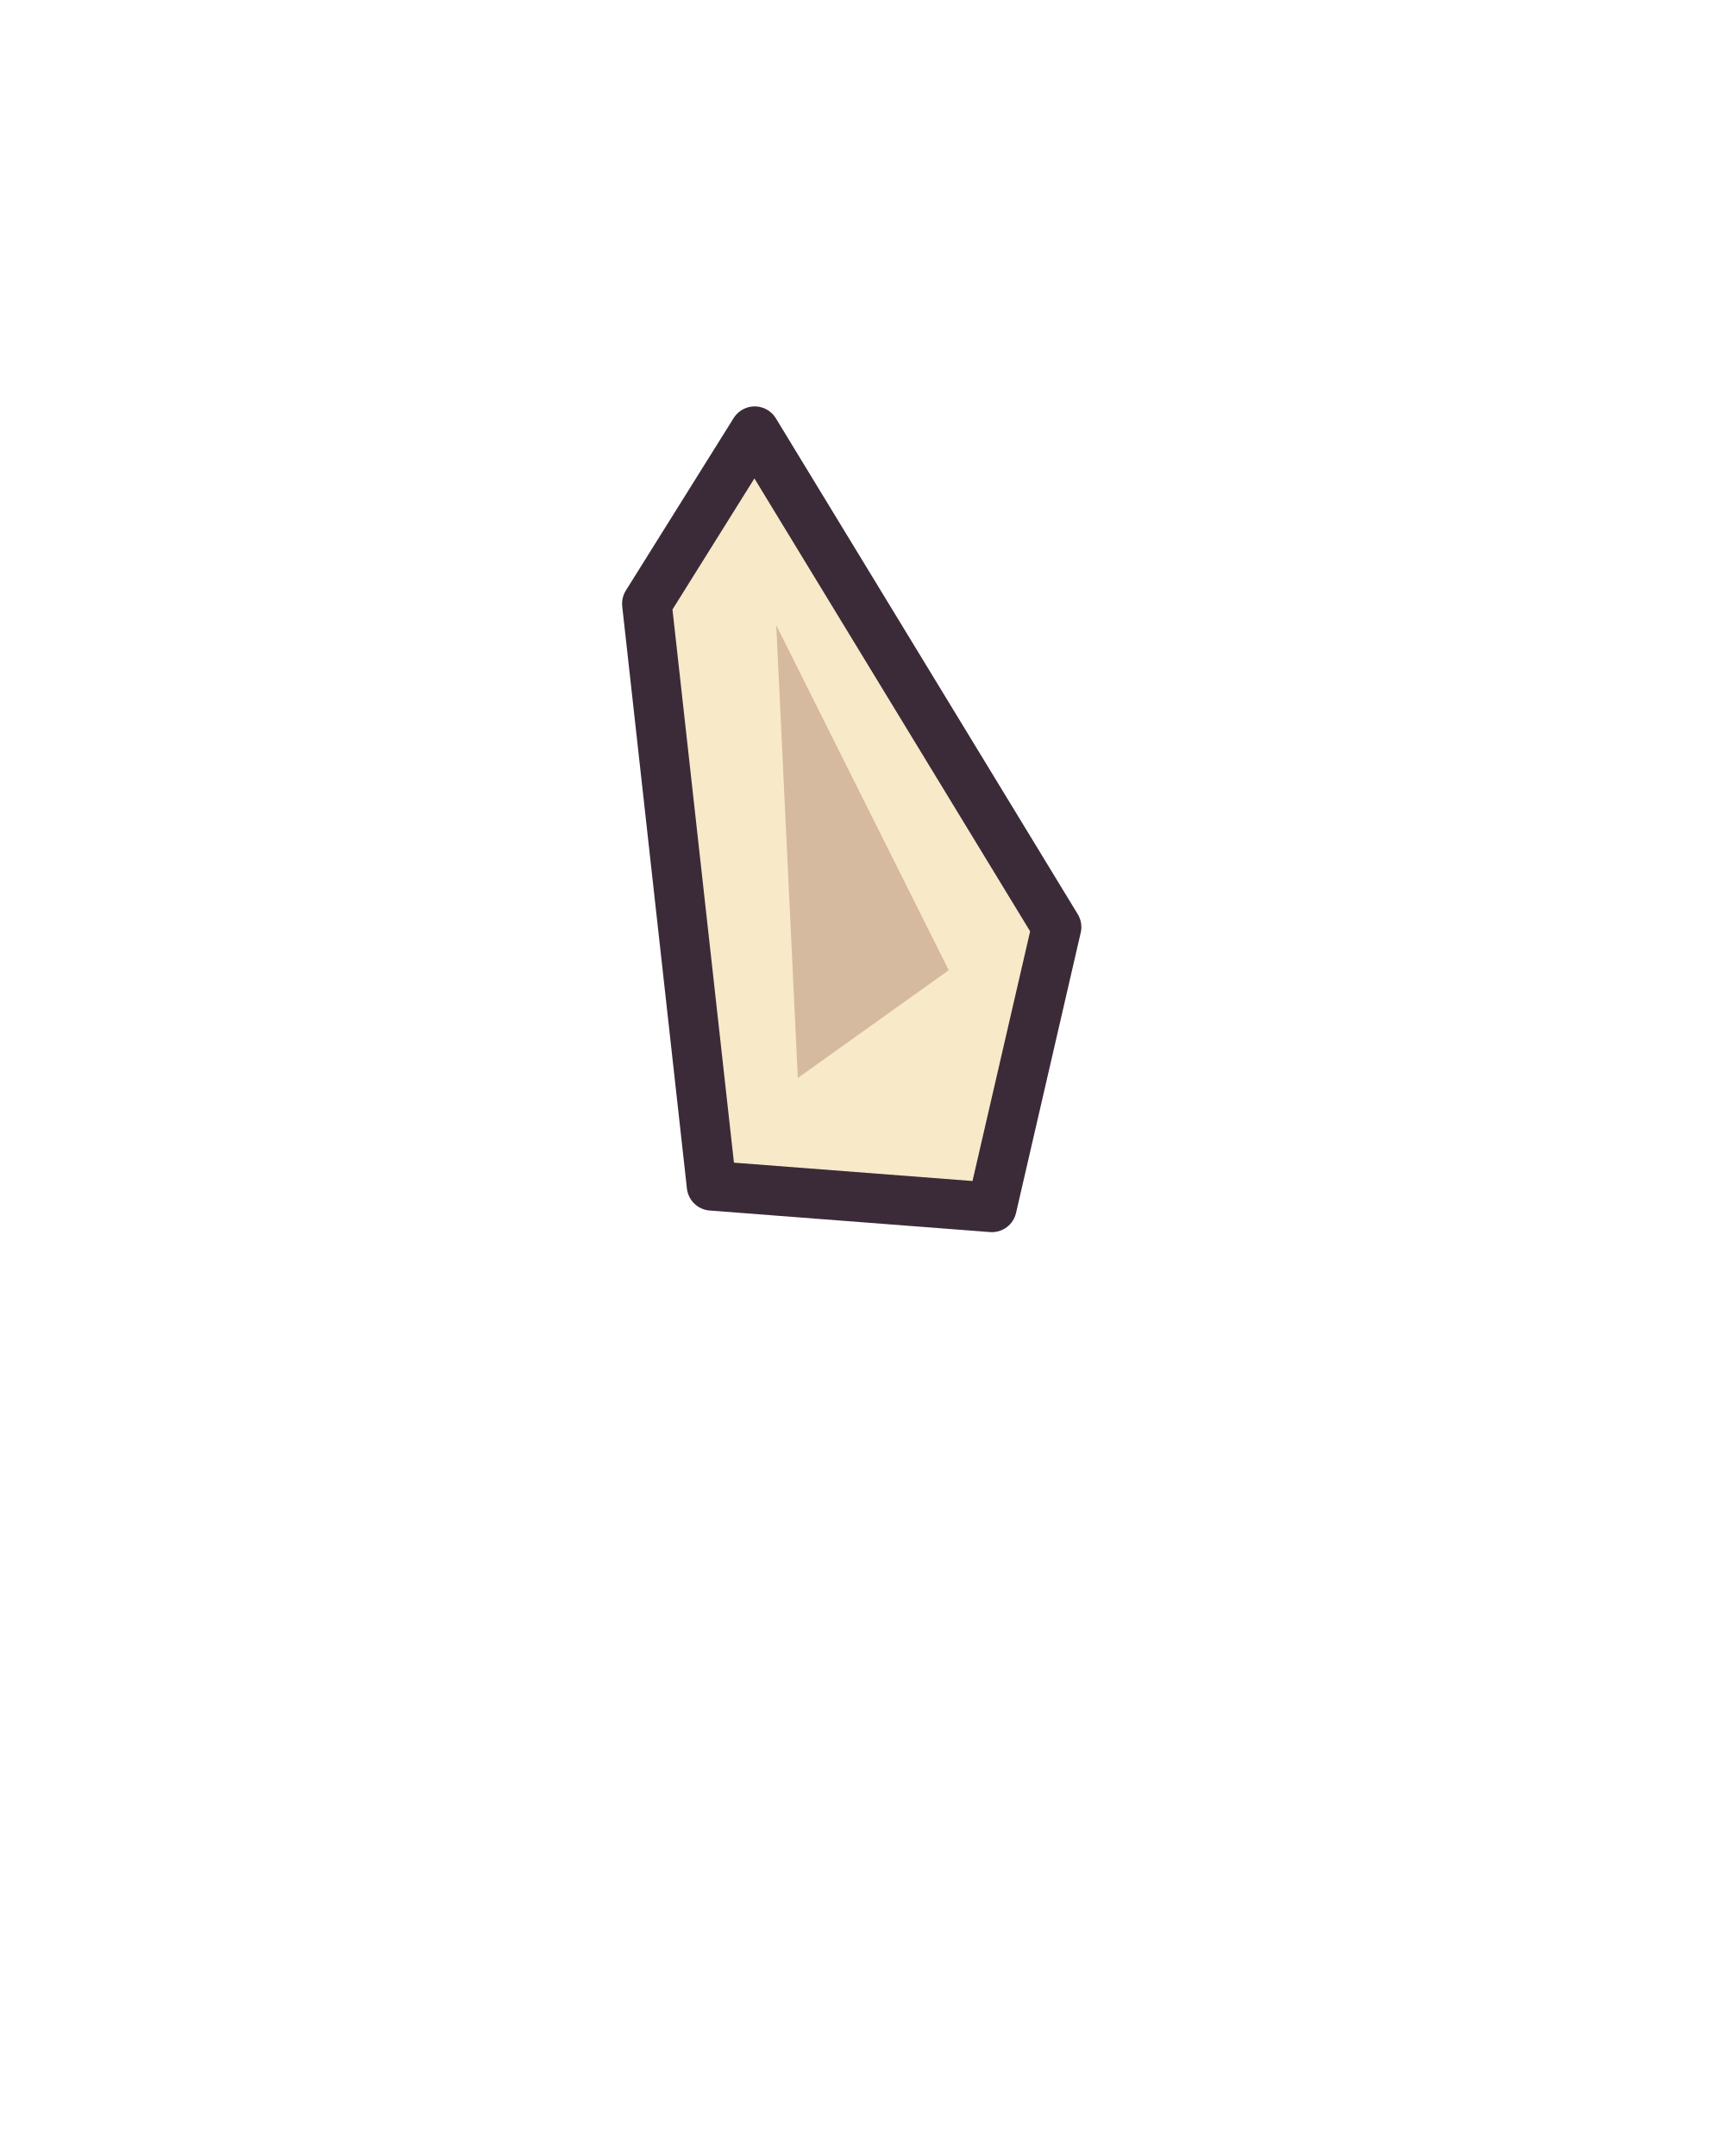
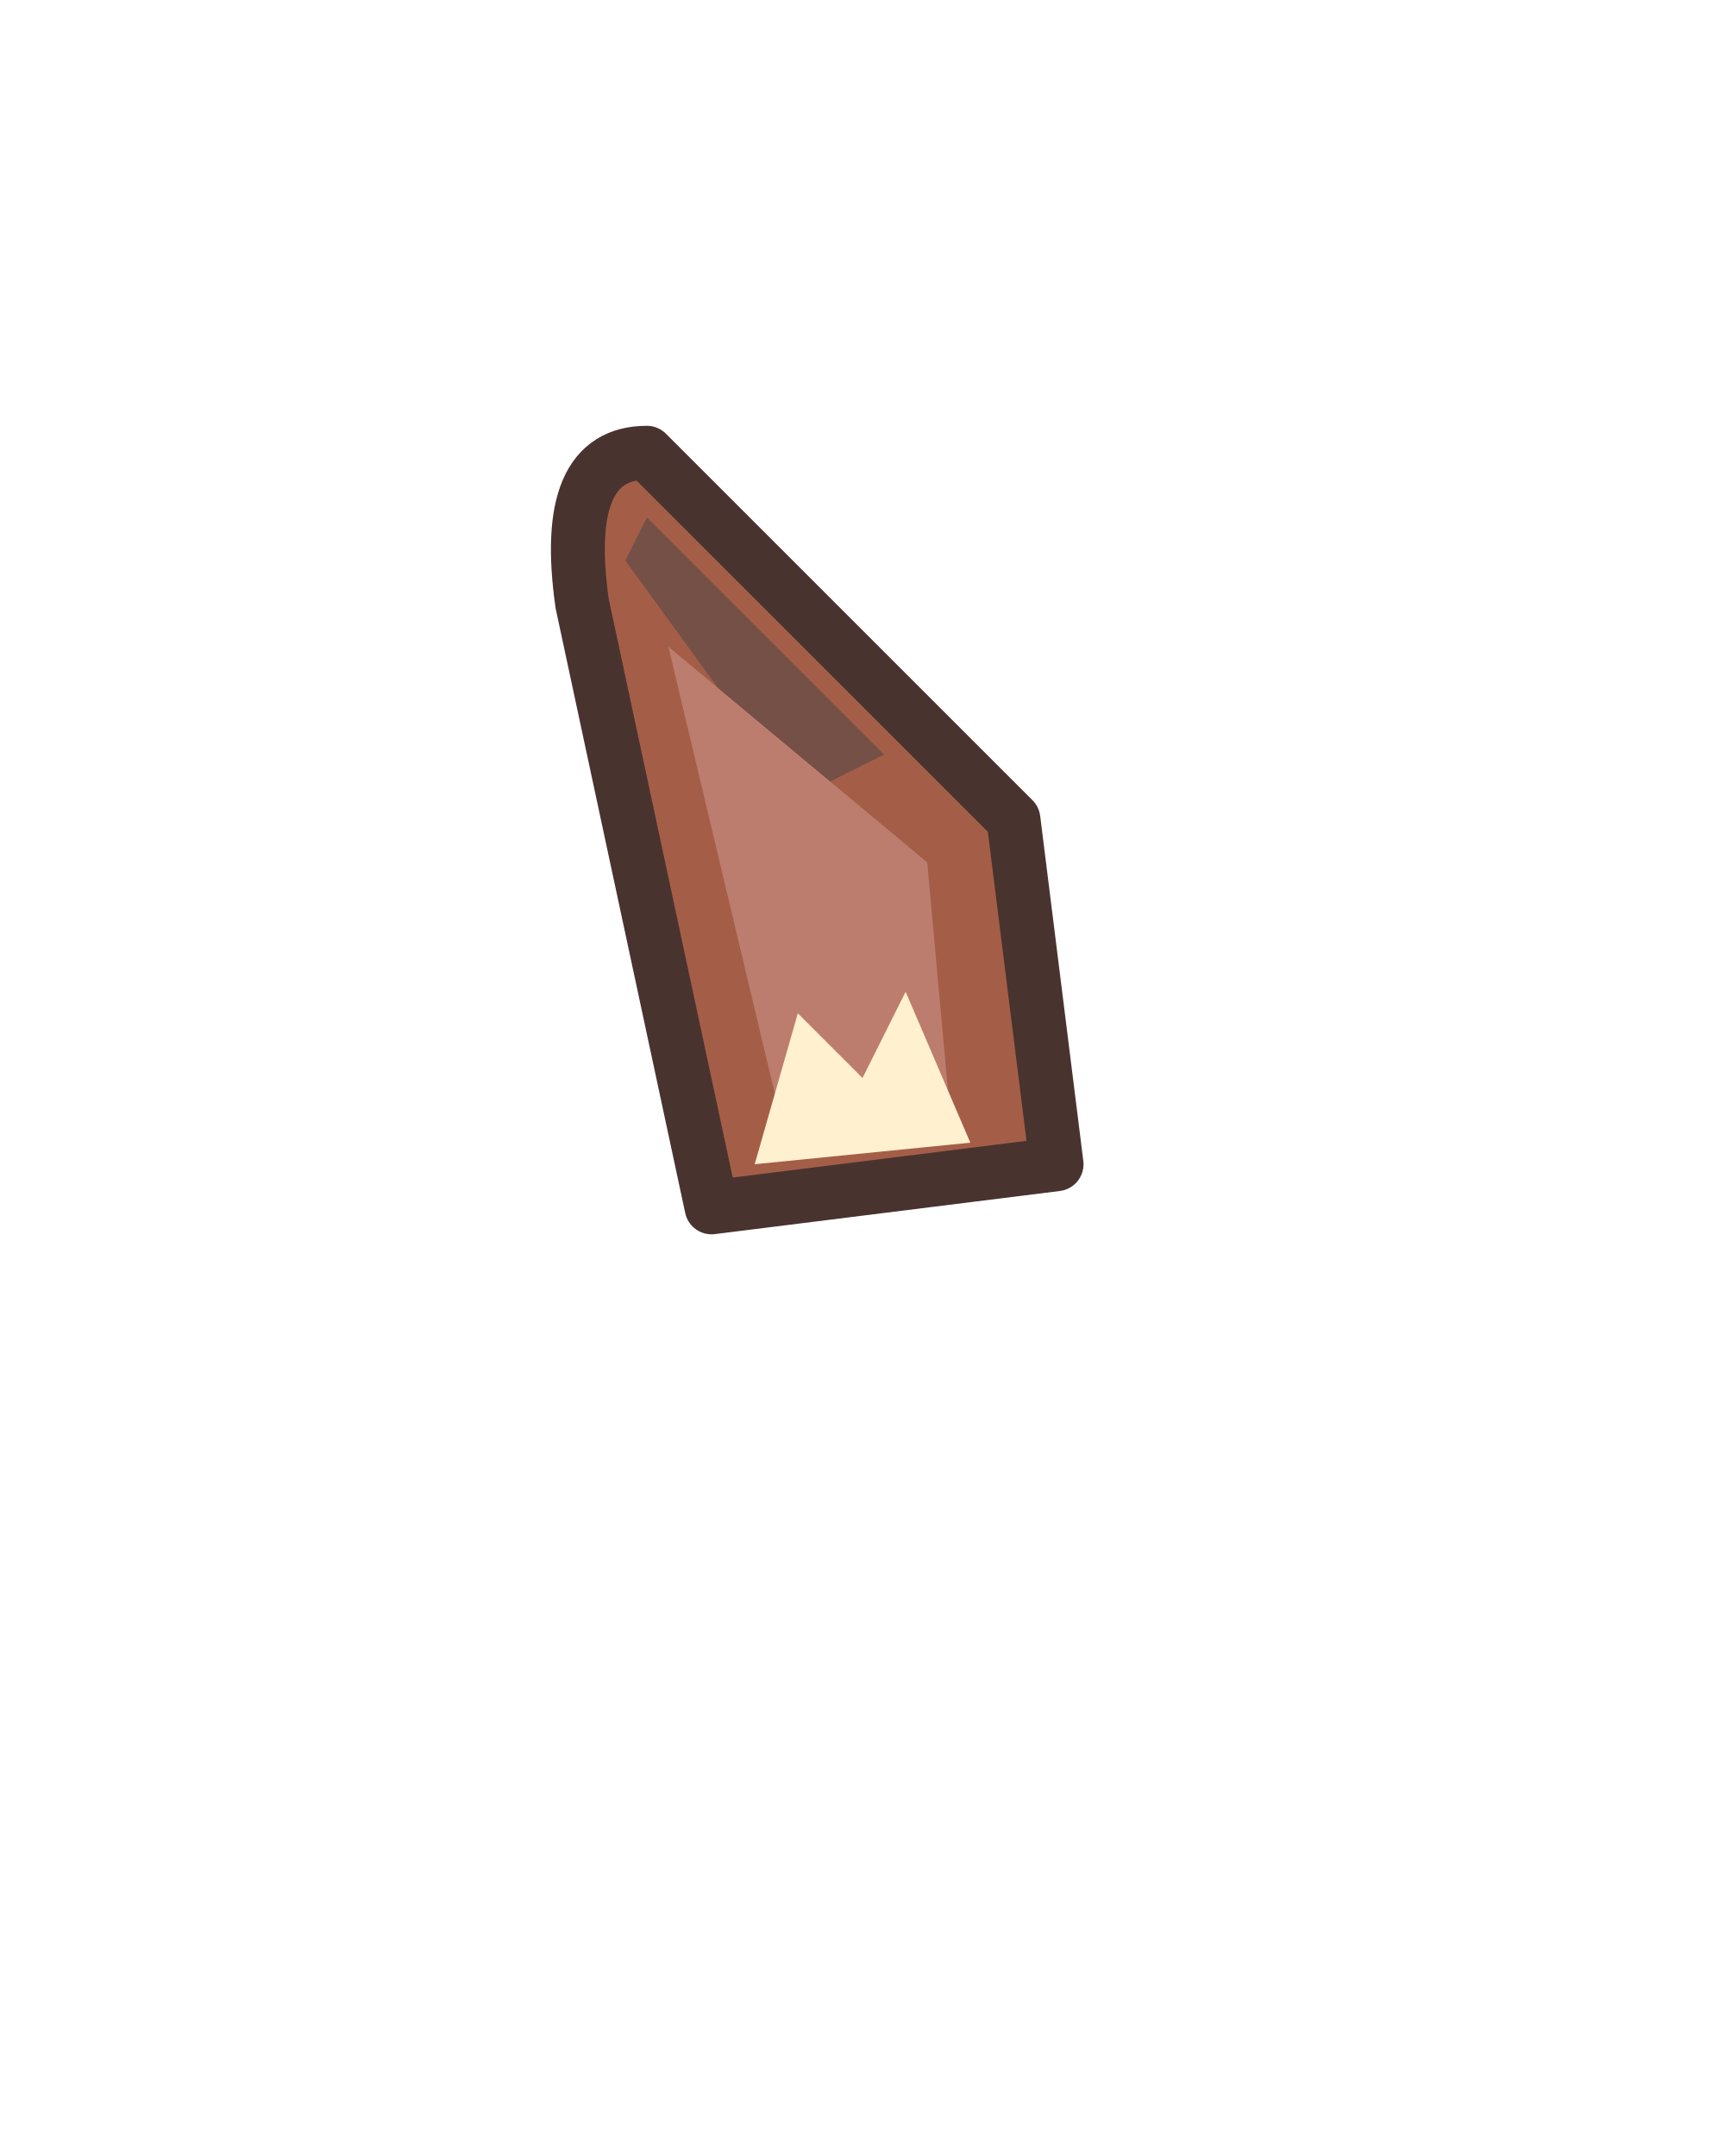
<svg xmlns="http://www.w3.org/2000/svg" viewBox="-40 -50 80 100" width="160" height="200">
-   <g stroke="#3b2b38" stroke-width="2.3" stroke-linejoin="round" stroke-linecap="round">
-     <path fill="#f8e9c9" d="M-7 5L-10-22L-5-30L9-7L6 6Z" />
-     <path fill="#d6baa0" stroke="none" d="M-4-21L4-5L-3 0Z" />
+   <g stroke="#49332f" stroke-width="2.5" stroke-linejoin="round" stroke-linecap="round">
+     <path fill="#a45e47" d="M-7 6L-13-22Q-14-29-10-29L7-12L9 4Z" />
+     <path fill="#755047" stroke="none" d="M-11-24L-10-26L1-15L-3-13Z" />
+     <path fill="#bd7d6e" stroke="none" d="M-4 1L-9-20L3-10L4 1Z" />
+     <path fill="#fff0cf" stroke="none" d="M-5 4L-3-3L0 0L2-4L5 3Z" />
  </g>
</svg>
